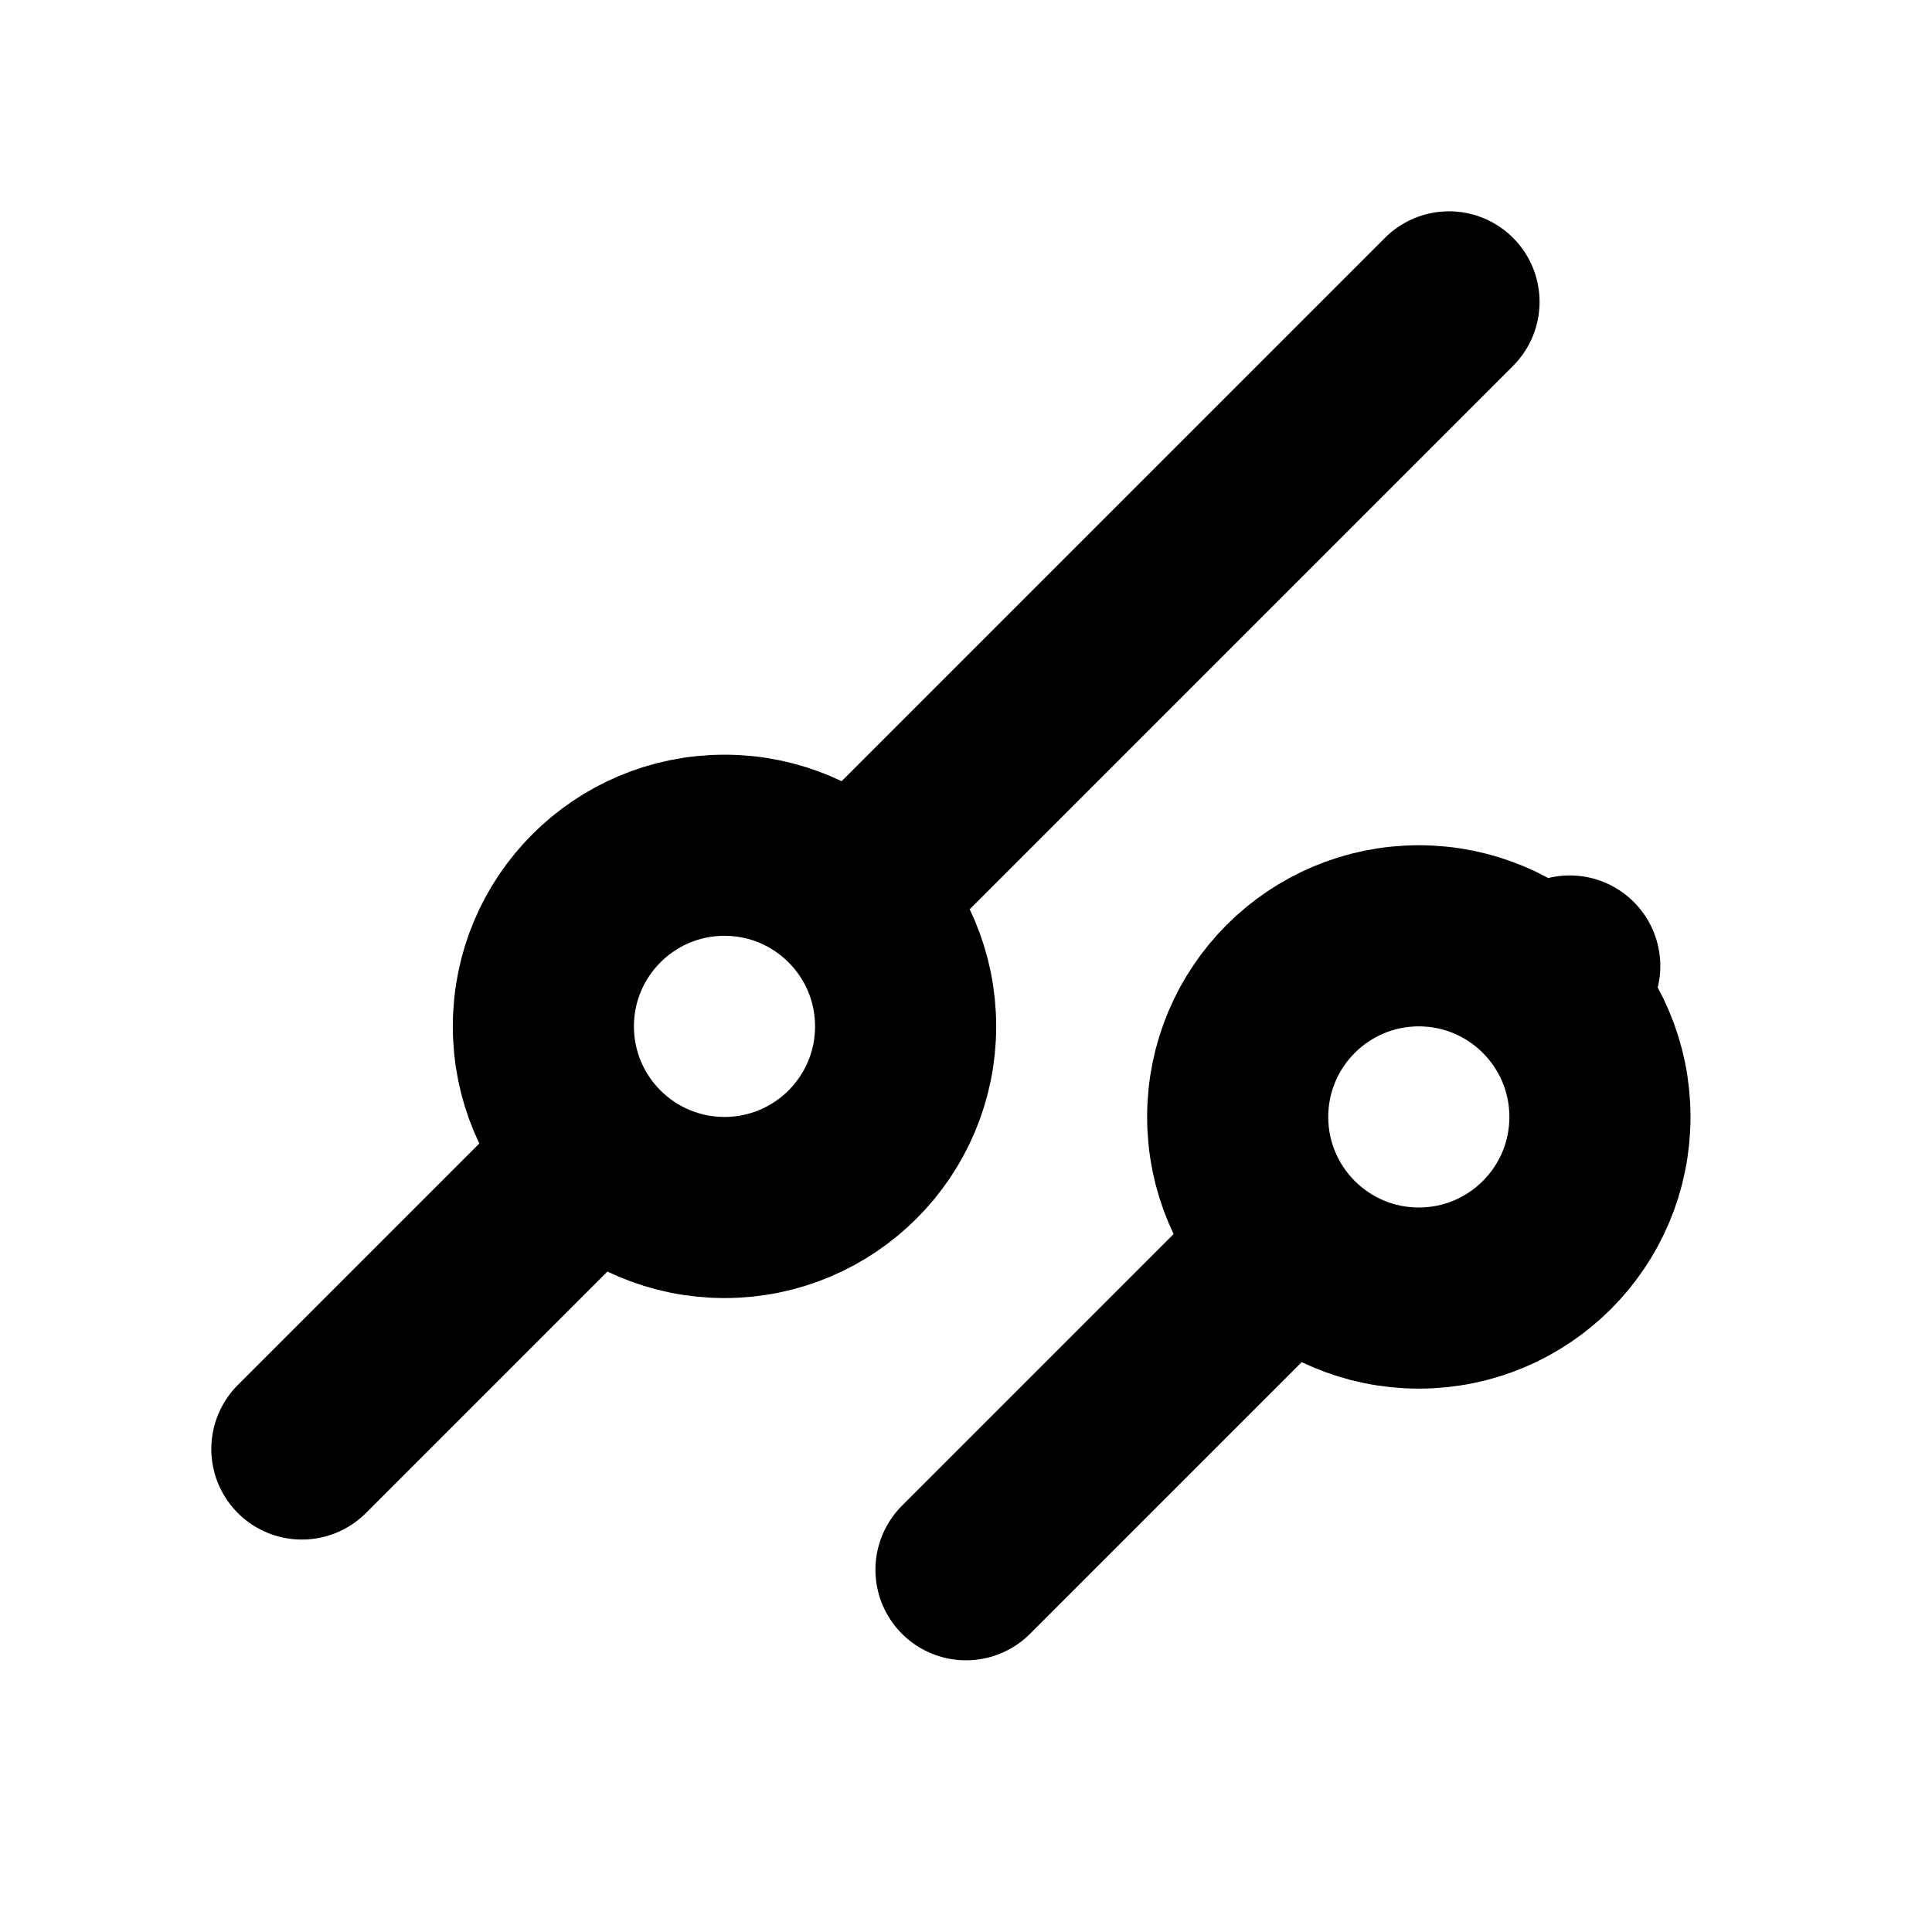
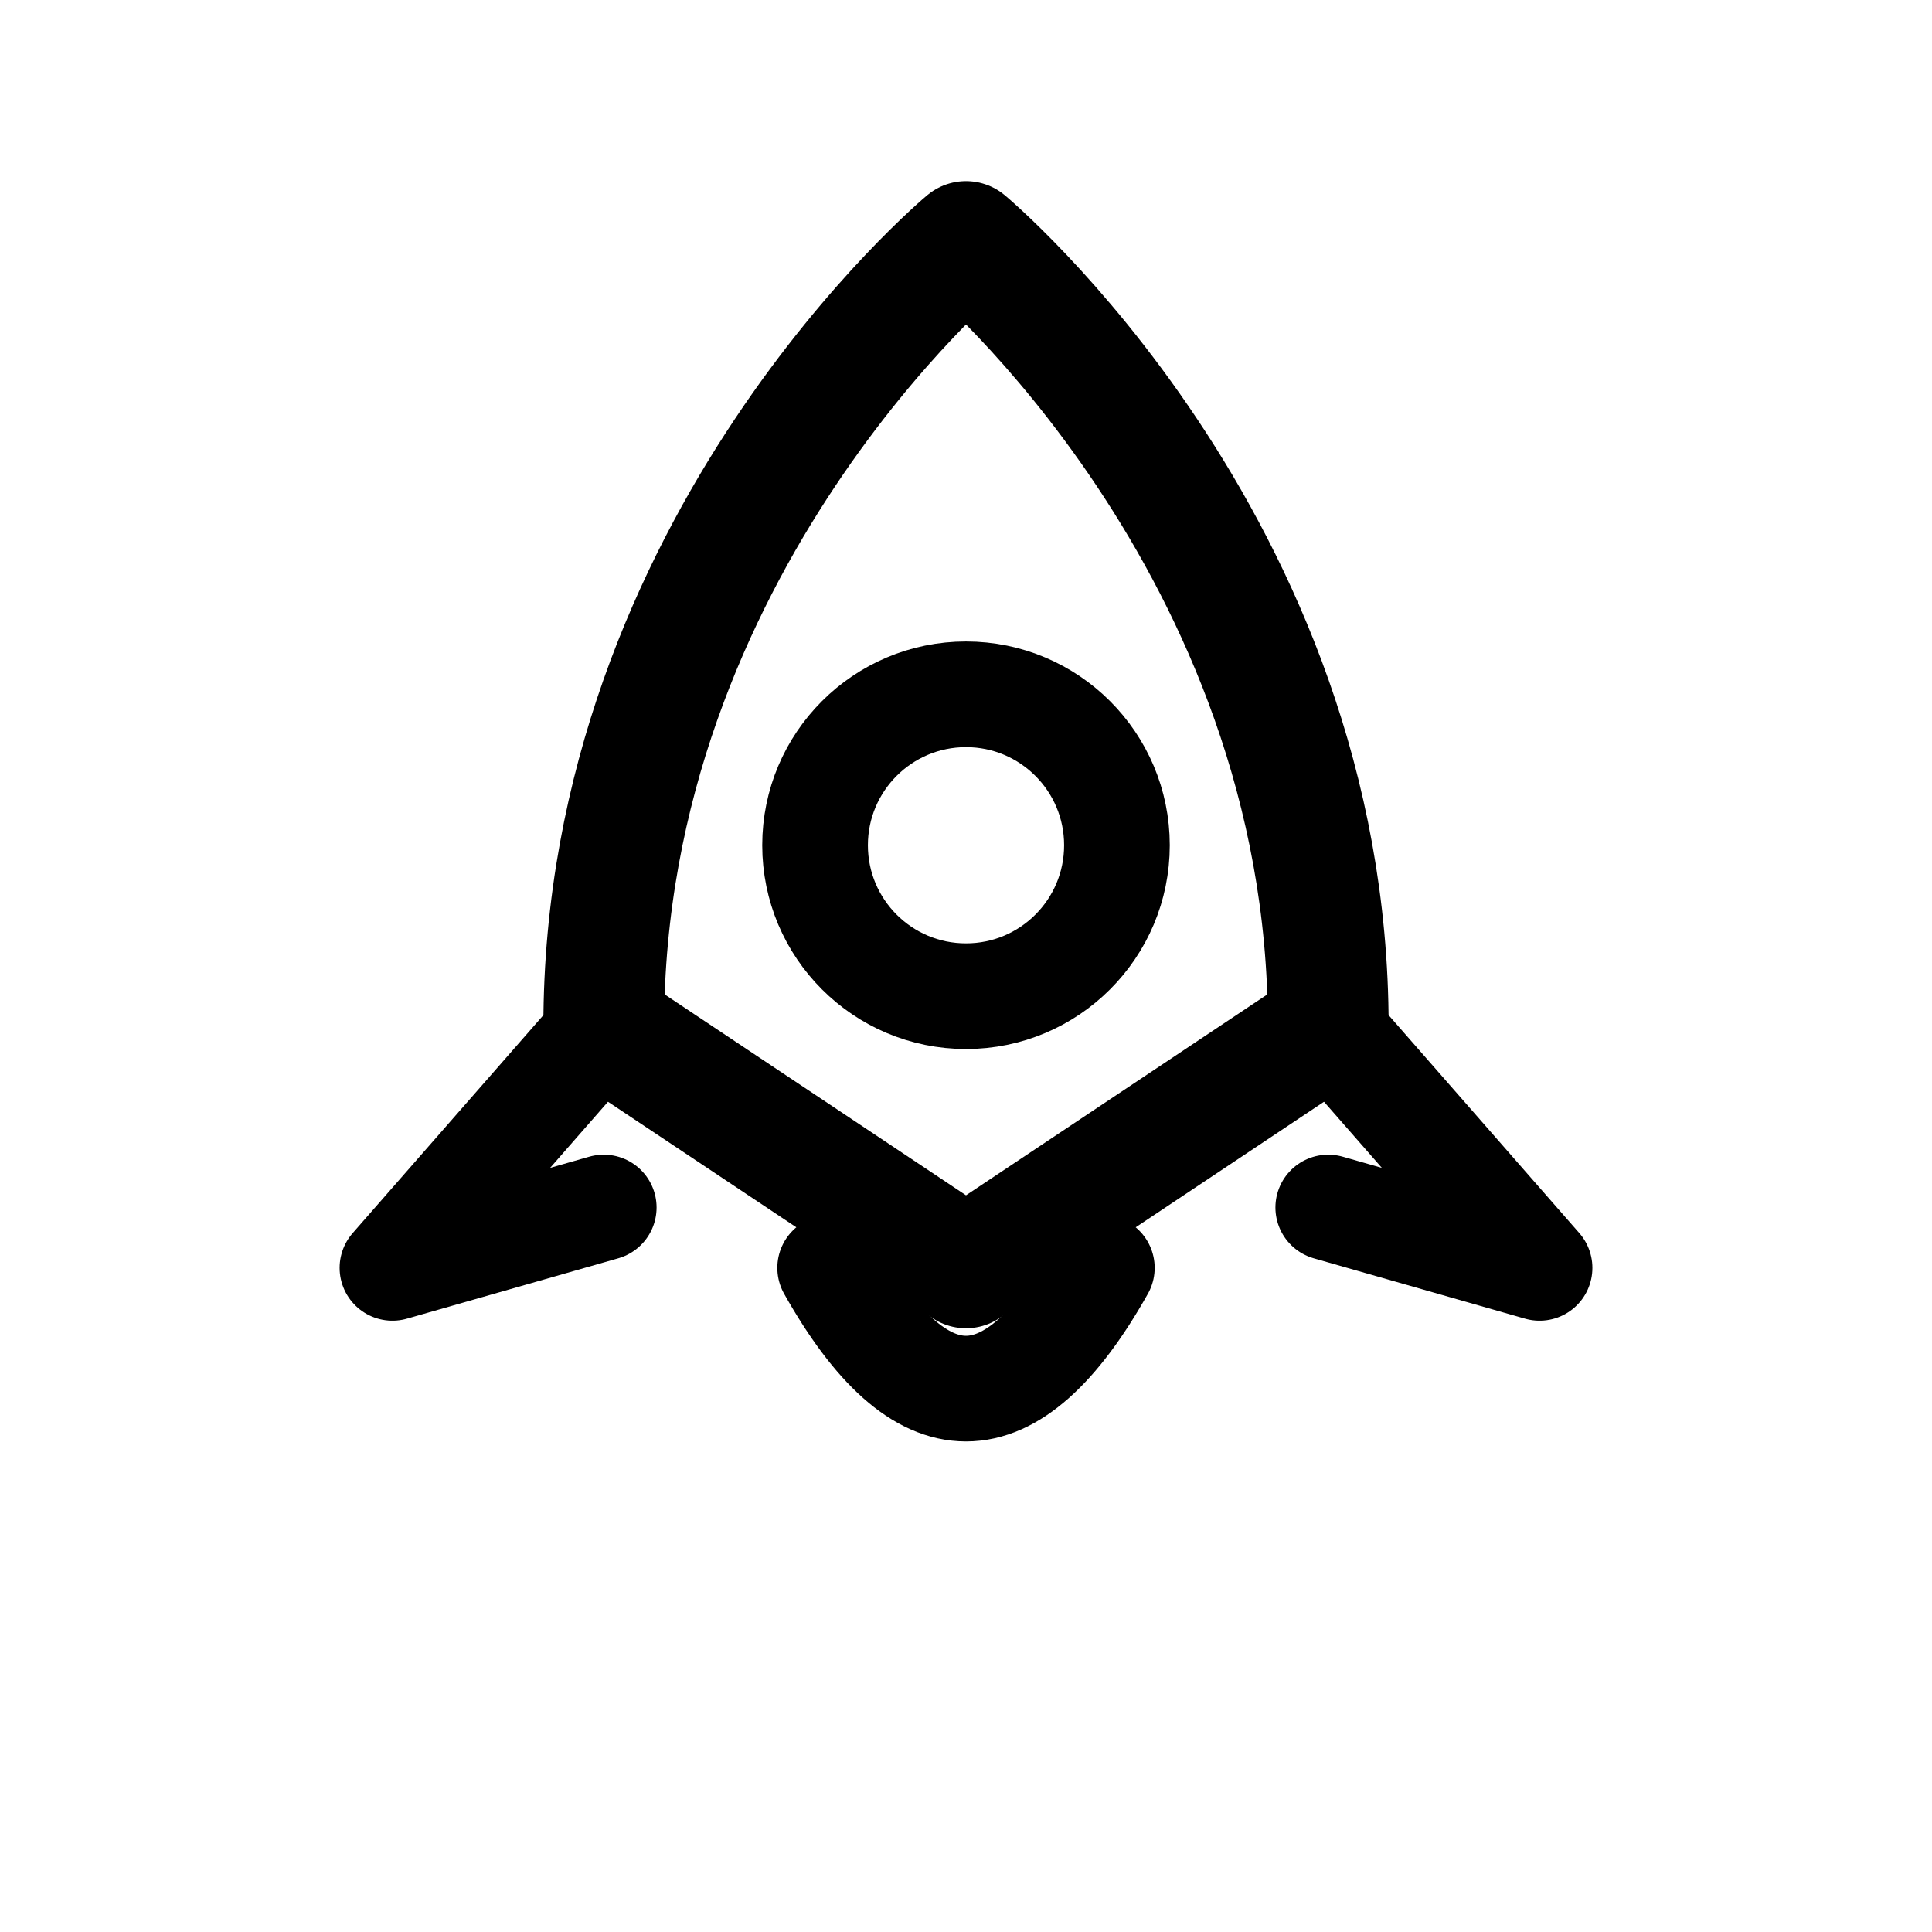
<svg xmlns="http://www.w3.org/2000/svg" viewBox="0 0 256 256">
  <rect width="256" height="256" fill="none" />
-   <line x1="208" y1="128" x2="207.8" y2="128.2" stroke="currentColor" stroke-linecap="round" stroke-width="24" />
-   <line x1="168.2" y1="167.8" x2="128" y2="208" stroke="currentColor" stroke-linecap="round" stroke-width="24" />
-   <line x1="192" y1="40" x2="115.8" y2="116.2" stroke="currentColor" stroke-linecap="round" stroke-width="24" />
-   <line x1="76.2" y1="155.8" x2="40" y2="192" stroke="currentColor" stroke-linecap="round" stroke-width="24" />
-   <circle cx="188" cy="148" r="24" fill="none" stroke="currentColor" stroke-width="24" />
-   <circle cx="96" cy="136" r="24" fill="none" stroke="currentColor" stroke-width="24" />
+   <path d="M128 32 C128 32 176 72 176 136 L128 168 L80 136 C80 72 128 32 128 32 Z" fill="none" stroke="currentColor" stroke-width="16" stroke-linejoin="round" />
+   <circle cx="128" cy="112" r="20" fill="none" stroke="currentColor" stroke-width="14" />
+   <path d="M80 136 L52 168 L80 160" fill="none" stroke="currentColor" stroke-width="14" stroke-linejoin="round" stroke-linecap="round" />
+   <path d="M176 136 L204 168 L176 160" fill="none" stroke="currentColor" stroke-width="14" stroke-linejoin="round" stroke-linecap="round" />
+   <path d="M110 168 Q128 200 146 168" fill="none" stroke="currentColor" stroke-width="14" stroke-linecap="round" />
</svg>
